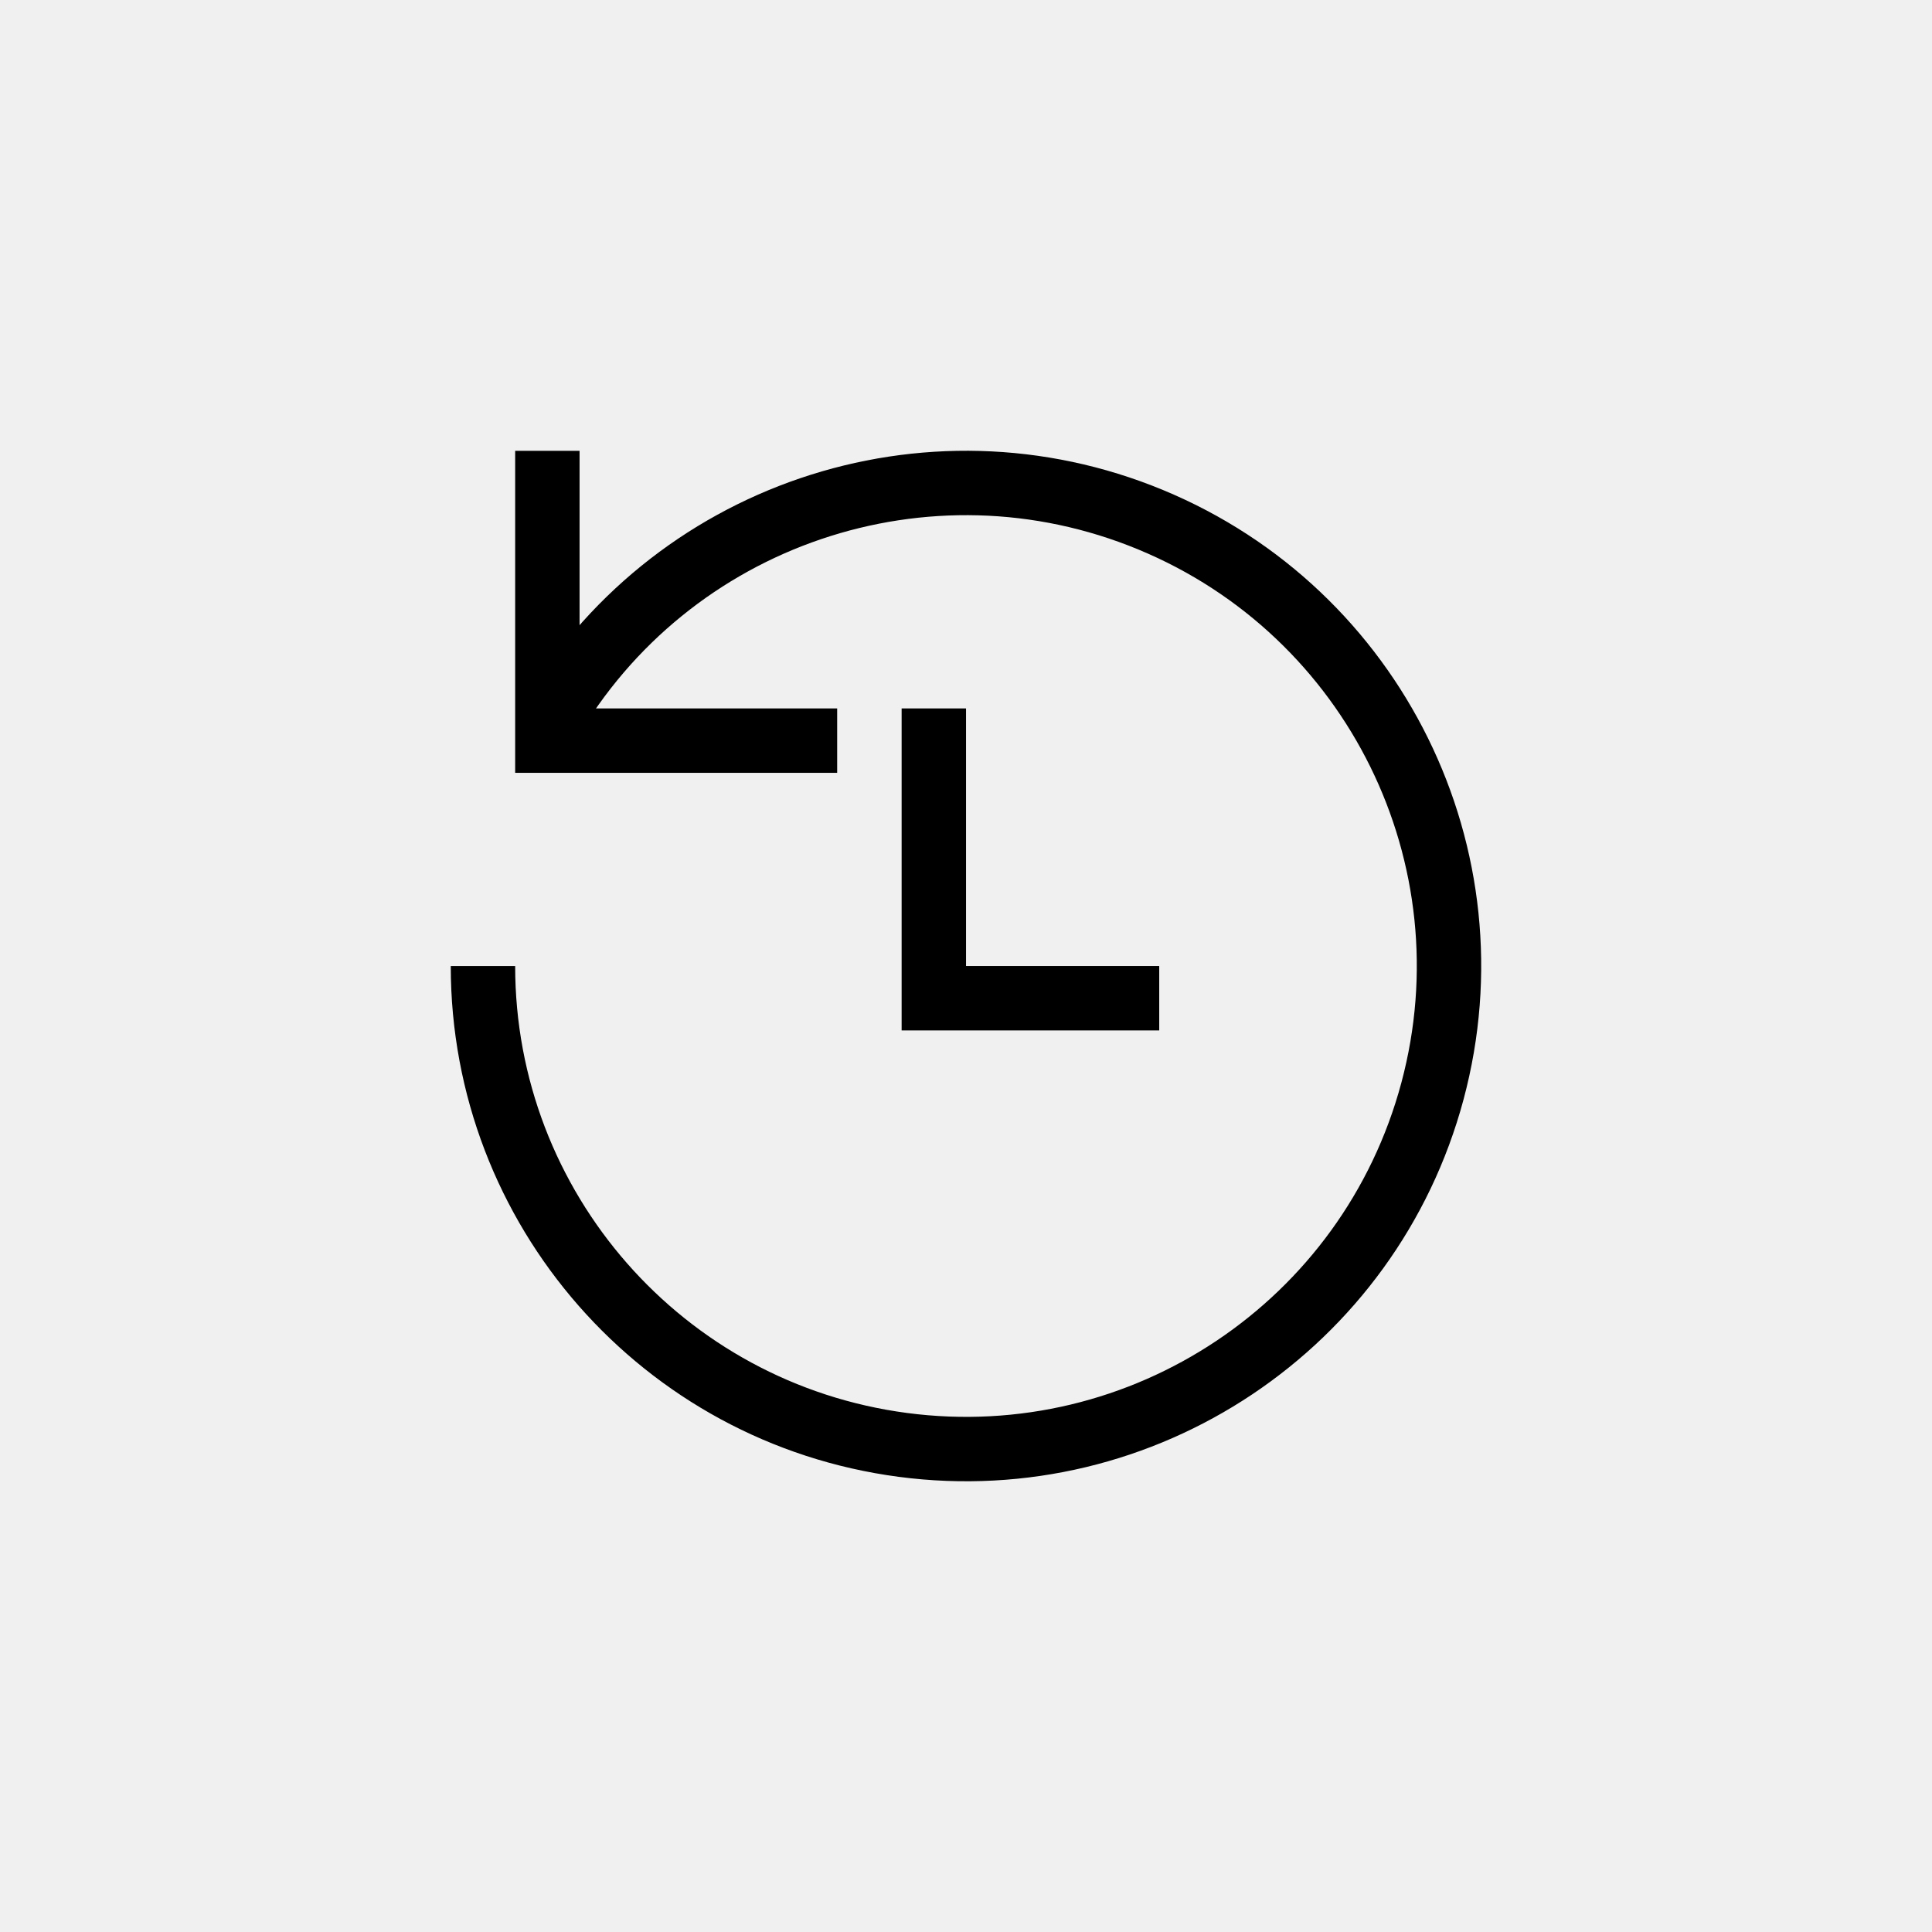
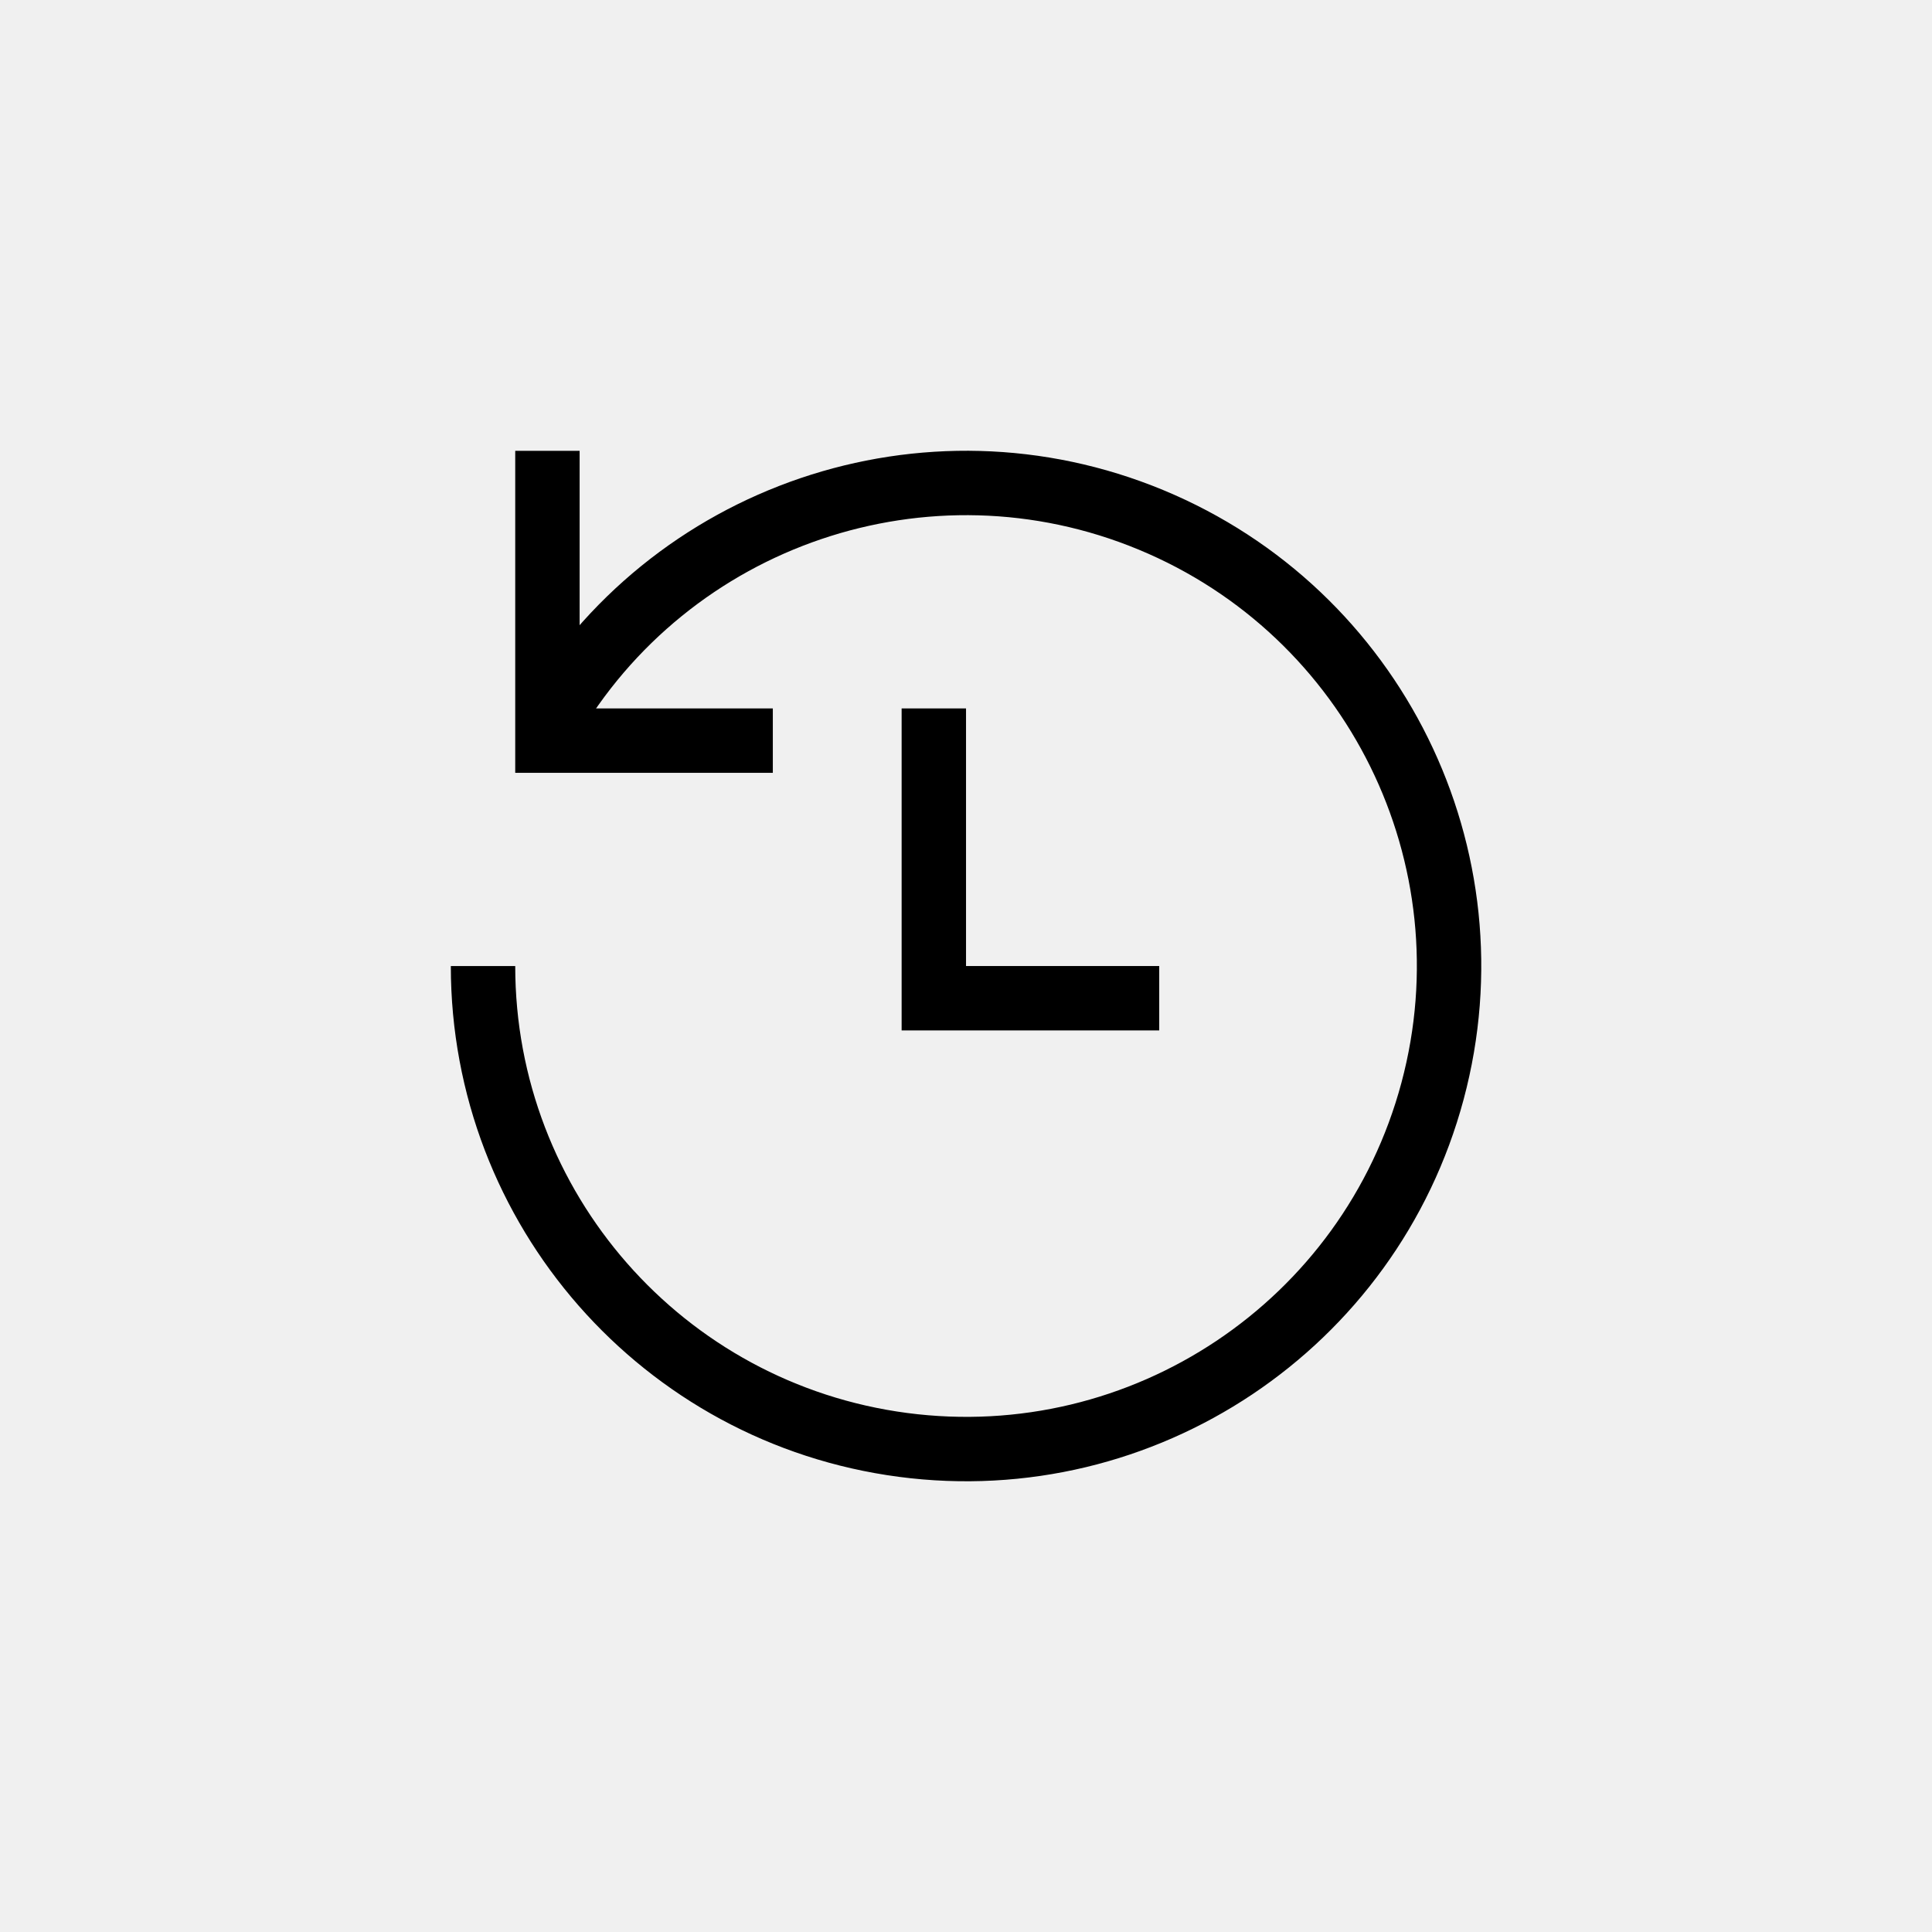
<svg xmlns="http://www.w3.org/2000/svg" width="30" height="30" viewBox="0 0 30 30" version="1.1" id="svg1855">
  <defs id="defs1852">
    <clipPath id="clip0_1179:2925">
      <rect width="22" height="22" fill="#ffffff" id="rect14794" x="0" y="0" />
    </clipPath>
    <clipPath id="clip0_1179:2925-8">
      <rect width="22" height="22" fill="#ffffff" transform="translate(0.742188)" id="rect14794-5" x="0" y="0" />
    </clipPath>
    <linearGradient id="0">
      <stop style="stop-color:#000000;stop-opacity:0;" offset="0" id="stop16685" />
    </linearGradient>
    <linearGradient id="0-1">
      <stop style="stop-color:#000000;stop-opacity:0;" offset="0" id="stop16685-7" />
    </linearGradient>
  </defs>
  <g id="g1518" transform="translate(4.15802e-4,4.15802e-4)">
-     <path style="fill:none;fill-opacity:1;stroke:#000000;stroke-width:1;stroke-linejoin:round;stroke-miterlimit:3.5;stroke-dasharray:none;stroke-opacity:1" id="path16987" d="m -7.499,15 a 7.5,7.5 0 0 1 -6.521,7.436 7.5,7.5 0 0 1 -8.223,-5.495 7.5,7.5 0 0 1 4.374,-8.87 7.5,7.5 0 0 1 9.365,3.179" transform="scale(-1,1)" />
-     <path id="path2477" style="fill:none;stroke:#000000;stroke-width:1px;stroke-linecap:butt;stroke-linejoin:miter;stroke-opacity:1" d="M 8.499,7 V 11.5 H 12.999" />
+     <path style="fill:none;fill-opacity:1;stroke:#000000;stroke-width:1;stroke-linejoin:round;stroke-miterlimit:3.5;stroke-dasharray:none;stroke-opacity:1" id="path16987" d="m -7.5,15 a 7.5,7.5 0 0 1 -6.521,7.436 7.5,7.5 0 0 1 -8.223,-5.495 7.5,7.5 0 0 1 4.374,-8.87 7.5,7.5 0 0 1 9.365,3.179" transform="scale(-1,1)" />
+     <path id="path2477" style="fill:none;stroke:#000000;stroke-width:1px;stroke-linecap:butt;stroke-linejoin:miter;stroke-opacity:1" d="m 8.5,7 v 4.5 h 3.5" />
    <path style="fill:none;stroke:#000000;stroke-width:1px;stroke-linecap:butt;stroke-linejoin:miter;stroke-opacity:1" d="m 14.5,11 -10e-7,4.5 3.5,-10e-7" id="path3900" />
  </g>
</svg>
